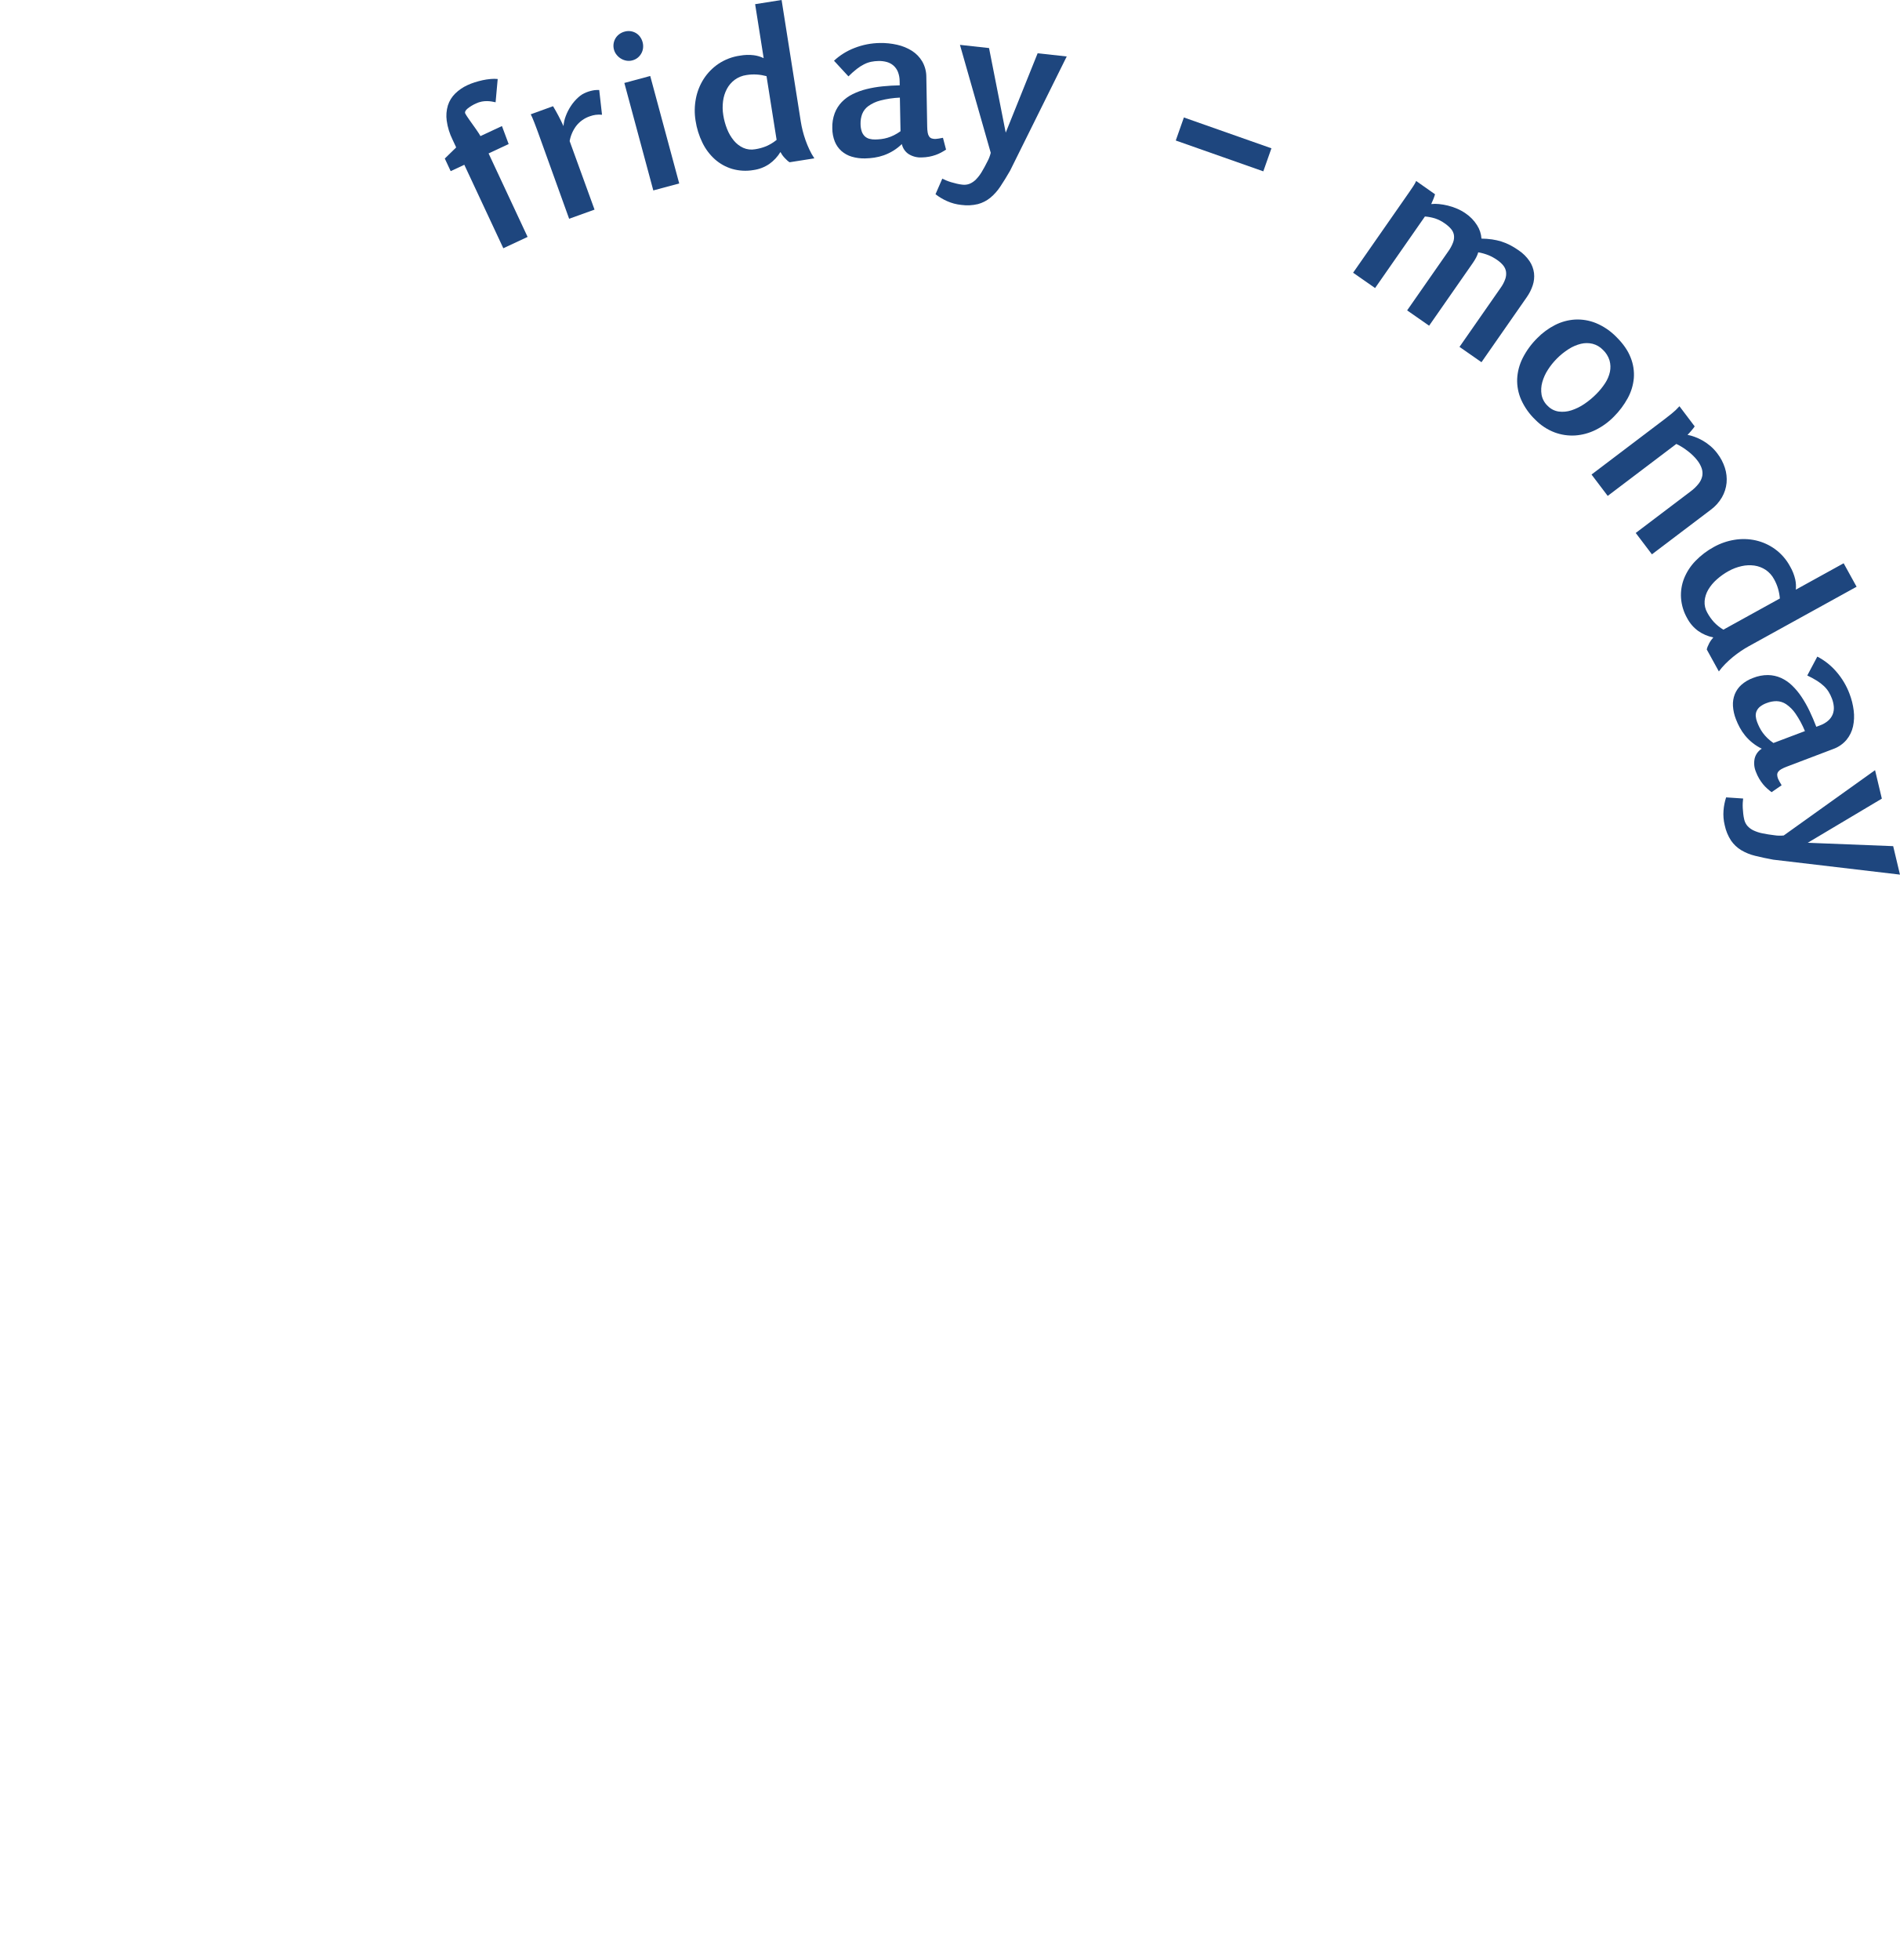
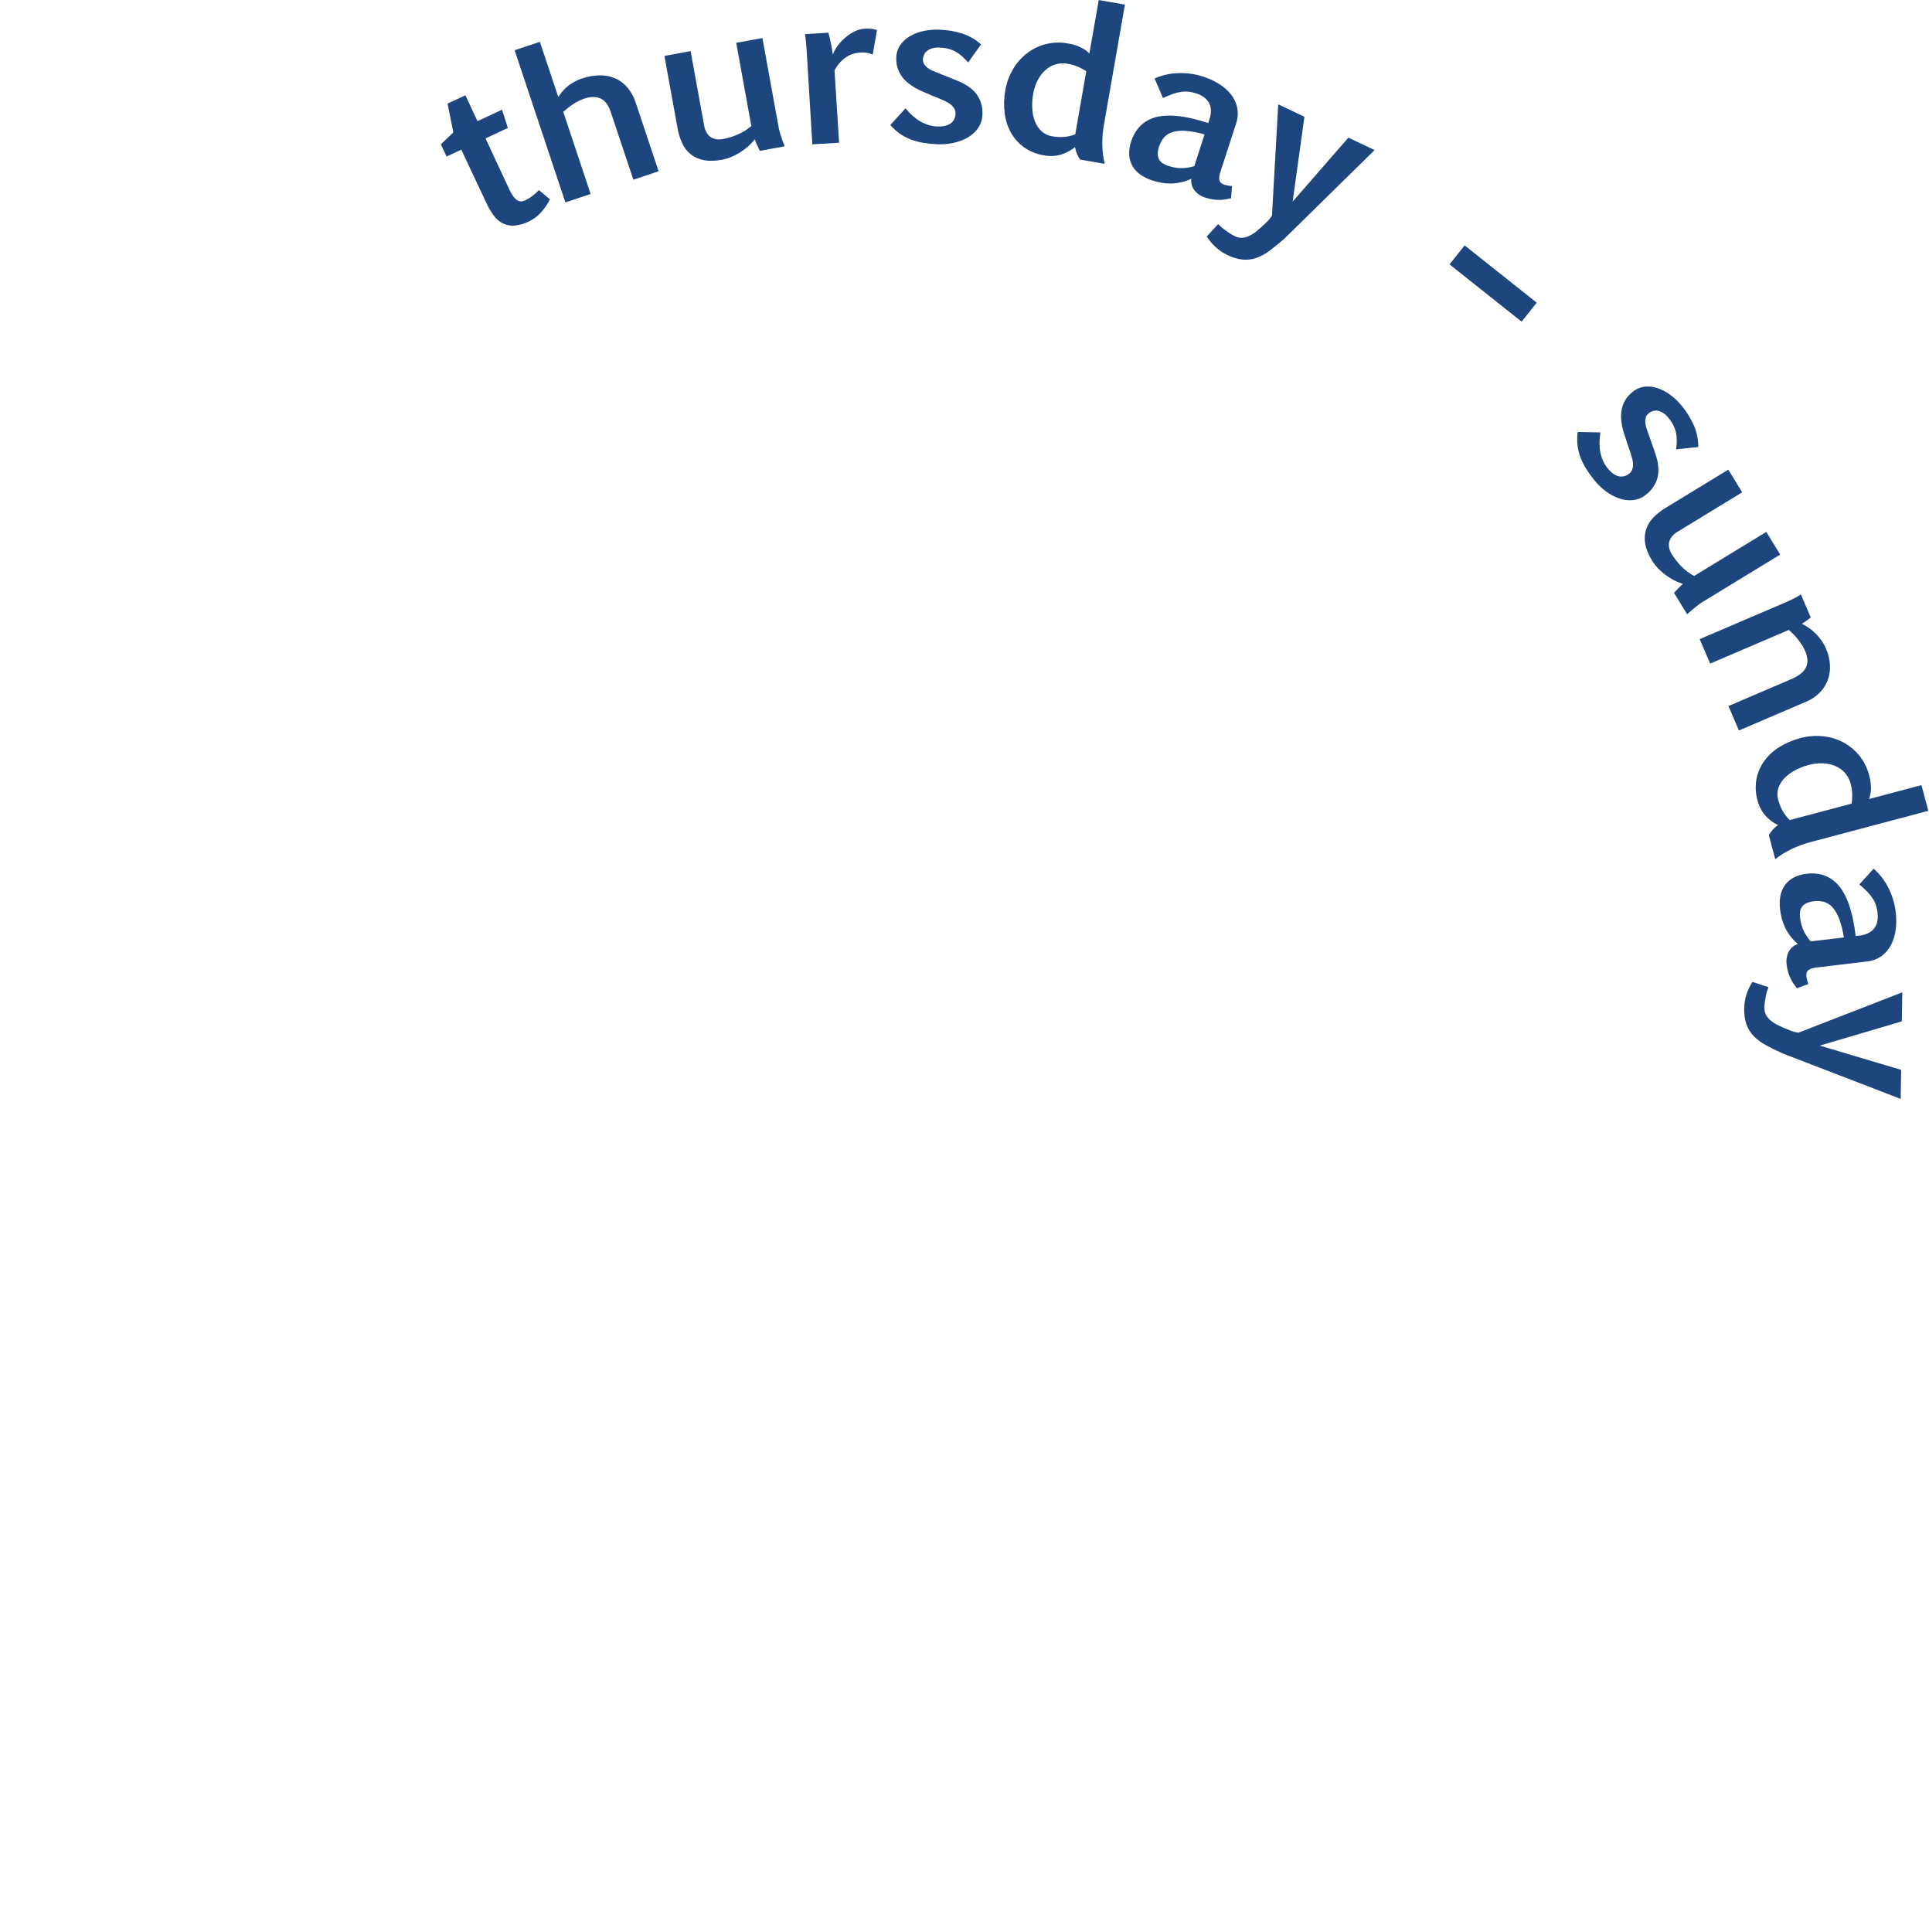
- <svg xmlns="http://www.w3.org/2000/svg" id="Layer_1" data-name="Layer 1" viewBox="0 0 1584.3 1634">
+ <svg xmlns="http://www.w3.org/2000/svg" id="Layer_1" data-name="Layer 1" viewBox="0 0 1619.32 1622.48">
  <g>
-     <path d="M6305.63,3426.15l-3.05-6.54a51.54,51.54,0,0,1-4.85-15.76,30.14,30.14,0,0,1,1-12.76,24.17,24.17,0,0,1,6.07-9.85,36.3,36.3,0,0,1,10.32-7.05,50.79,50.79,0,0,1,5.87-2.27q3.3-1.06,6.74-1.82a52.4,52.4,0,0,1,6.68-1,29.54,29.54,0,0,1,5.84,0l-1.75,19.41q-1.49-.35-3.29-0.64a26.43,26.43,0,0,0-3.85-.33,22.54,22.54,0,0,0-4.37.38,19.31,19.31,0,0,0-4.73,1.55,31.33,31.33,0,0,0-7.35,4.48q-2.52,2.22-1.68,4a18.85,18.85,0,0,0,1.25,2.07q1,1.45,2.26,3.31t2.76,3.88q1.46,2,2.78,3.92t2.29,3.39a19.91,19.91,0,0,1,1.31,2.19l17.91-8.37,5.6,15-16.74,7.82,32.53,69.6-20.24,9.46-32.53-69.6-11.37,5.31-4.91-10.51Z" transform="translate(-5925.24 -3303.25)" fill="#1e467e" />
-     <path d="M6386.4,3391.79a164.73,164.73,0,0,1,8.72,16.59,29.21,29.21,0,0,1,1.94-8.55,41.49,41.49,0,0,1,4.3-8.35,37.3,37.3,0,0,1,5.95-6.94,20.84,20.84,0,0,1,6.89-4.31,30.4,30.4,0,0,1,6.83-1.82,25.74,25.74,0,0,1,3.88-.12l2.32,20.63a22.69,22.69,0,0,0-5.41.08,23.93,23.93,0,0,0-4.57,1.14,24.27,24.27,0,0,0-11.61,8.2,29.67,29.67,0,0,0-5.39,12.54L6421,3478l-21.18,7.63-26.16-72.6q-0.5-1.37-1.29-3.46l-1.62-4.26q-0.83-2.17-1.63-4t-1.32-2.77Z" transform="translate(-5925.24 -3303.25)" fill="#1e467e" />
-     <path d="M6437.21,3344.66a12,12,0,0,1-.32-5,12.27,12.27,0,0,1,1.56-4.43,11.9,11.9,0,0,1,3.16-3.48,13.09,13.09,0,0,1,4.45-2.14,12.08,12.08,0,0,1,9.5,1.22A11.34,11.34,0,0,1,6459,3334a13.41,13.41,0,0,1,2.07,4.38,13.06,13.06,0,0,1,.4,4.79,11.88,11.88,0,0,1-1.38,4.47,12.47,12.47,0,0,1-3,3.66,11.76,11.76,0,0,1-4.54,2.29,11.24,11.24,0,0,1-5,.23,13.11,13.11,0,0,1-4.55-1.71,13.72,13.72,0,0,1-3.62-3.21A11.65,11.65,0,0,1,6437.21,3344.66Zm8.65,27.75,21.57-5.82,24.18,89.61L6470,3462Z" transform="translate(-5925.24 -3303.25)" fill="#1e467e" />
-     <path d="M6542.38,3349.62a38.17,38.17,0,0,1,11.43-.33,27,27,0,0,1,8.22,2.44l-7.12-45,22.07-3.49L6593,3404.68q0.56,3.57,1.54,7.5t2.39,7.93a84.6,84.6,0,0,0,3.25,7.88,54.56,54.56,0,0,0,4.11,7.27l-20.63,3.26a11.63,11.63,0,0,1-2-1.51q-1.07-1-2.12-2.1a22.62,22.62,0,0,1-2-2.43,22.34,22.34,0,0,1-1.53-2.5,33.32,33.32,0,0,1-9.26,9.95,31,31,0,0,1-13.16,5.08,39.71,39.71,0,0,1-17.77-.93,38,38,0,0,1-14.44-8,44.89,44.89,0,0,1-10.41-13.84,63.34,63.34,0,0,1-5.75-18.49,52.36,52.36,0,0,1,.26-18.14,46.56,46.56,0,0,1,6.45-16.42,44.13,44.13,0,0,1,12.35-12.7A43.21,43.21,0,0,1,6542.38,3349.62Zm12.53,78.06a40.34,40.34,0,0,0,9.34-2.57,37.29,37.29,0,0,0,8.57-5.23l-8.41-53.14a41.65,41.65,0,0,0-8-1.35,38.06,38.06,0,0,0-8.72.42,21.68,21.68,0,0,0-9.85,4,23,23,0,0,0-6.5,7.6,29.7,29.7,0,0,0-3.18,10.16,40,40,0,0,0,.19,11.67,53.33,53.33,0,0,0,3.19,11.63,35.25,35.25,0,0,0,5.6,9.55,22.21,22.21,0,0,0,7.83,6.07A16.93,16.93,0,0,0,6554.91,3427.68Z" transform="translate(-5925.24 -3303.25)" fill="#1e467e" />
-     <path d="M6620.67,3353.87a53.09,53.09,0,0,1,17.18-10.66,60.19,60.19,0,0,1,21.07-4.11,59,59,0,0,1,14.38,1.47,39.15,39.15,0,0,1,12.29,5,26.63,26.63,0,0,1,8.67,8.92,25.92,25.92,0,0,1,3.41,13l0.72,41.42a30.77,30.77,0,0,0,.43,5,7.75,7.75,0,0,0,1.22,3.16,4.35,4.35,0,0,0,2.13,1.6,9.27,9.27,0,0,0,3.19.42,23.05,23.05,0,0,0,2.57-.3q1.89-.29,3.6-0.66l2.58,9.84q-2,1.32-4.17,2.48a31.42,31.42,0,0,1-4.56,2,38.09,38.09,0,0,1-5.3,1.42,35.86,35.86,0,0,1-6.31.63,18.67,18.67,0,0,1-10.83-2.78,13.25,13.25,0,0,1-5.69-8.37,41.4,41.4,0,0,1-15.09,9.37,42.84,42.84,0,0,1-7.79,1.94,58.11,58.11,0,0,1-7.6.65,36.14,36.14,0,0,1-11.29-1.44,23,23,0,0,1-8.59-4.71,21.24,21.24,0,0,1-5.55-7.9,30.07,30.07,0,0,1-2.08-11.09,32.92,32.92,0,0,1,2-12.54,27.71,27.71,0,0,1,5.9-9.34,32.78,32.78,0,0,1,9.08-6.56,56.89,56.89,0,0,1,11.57-4.2,95.34,95.34,0,0,1,13.33-2.29q7-.72,14.34-0.85l-0.06-3.35a21.3,21.3,0,0,0-1.42-7.8,14,14,0,0,0-3.66-5.27,14.35,14.35,0,0,0-5.51-3,23.71,23.71,0,0,0-7.06-.87,32.82,32.82,0,0,0-6.18.67,24.14,24.14,0,0,0-5.85,2.08,37.52,37.52,0,0,0-6.08,3.89,76.5,76.5,0,0,0-6.94,6.18Zm54.94,30.76a77.71,77.71,0,0,0-16.33,2.43,29.88,29.88,0,0,0-10.06,4.69,15,15,0,0,0-5.08,6.62,22.32,22.32,0,0,0-1.32,8.23,19.42,19.42,0,0,0,1,6.26,10.07,10.07,0,0,0,2.52,4,8.92,8.92,0,0,0,3.86,2.12,17.58,17.58,0,0,0,4.91.56,49,49,0,0,0,4.94-.34,31.78,31.78,0,0,0,5.18-1.08,33.73,33.73,0,0,0,5.38-2.11,38,38,0,0,0,5.53-3.36Z" transform="translate(-5925.24 -3303.25)" fill="#1e467e" />
-     <path d="M6763.87,3413.82l26.61-66.16,24.26,2.66-47.26,95.28q-4.27,7.4-8.09,13.12a42.19,42.19,0,0,1-8.38,9.41,27.84,27.84,0,0,1-10.3,5.27,37.45,37.45,0,0,1-13.86.69,38.77,38.77,0,0,1-12-3.21,46.28,46.28,0,0,1-9.53-5.71l5.66-13q1.22,0.65,3.17,1.47a42.22,42.22,0,0,0,4.2,1.5q2.26,0.68,4.71,1.25a39.49,39.49,0,0,0,4.67.81,12.36,12.36,0,0,0,6.09-.76,16.12,16.12,0,0,0,5.23-3.58,32.87,32.87,0,0,0,4.79-6.26q2.32-3.81,4.76-8.73a25.68,25.68,0,0,0,1.53-3.29,30.62,30.62,0,0,0,1.25-3.93l-25.68-90,24.26,2.66Z" transform="translate(-5925.24 -3303.25)" fill="#1e467e" />
-     <path d="M6912.43,3401.18l73,25.7-6.77,19.21-73-25.7Z" transform="translate(-5925.24 -3303.25)" fill="#1e467e" />
-     <path d="M7121.85,3465.2a34.46,34.46,0,0,1-1.32,3.85q-1,2.42-1.85,4.31a31,31,0,0,1,6.43,0,53.1,53.1,0,0,1,7.39,1.27,49.57,49.57,0,0,1,7.65,2.55,39.42,39.42,0,0,1,7.15,3.94,33,33,0,0,1,9.66,10,23.43,23.43,0,0,1,3.61,11.05,69,69,0,0,1,8.85.67,50.07,50.07,0,0,1,7.78,1.76,45.08,45.08,0,0,1,7.16,2.95,62.54,62.54,0,0,1,7.06,4.29,33.63,33.63,0,0,1,9.25,9.12,23.3,23.3,0,0,1,3.72,9.92,24,24,0,0,1-1.07,10.25,37.84,37.84,0,0,1-5.06,10l-37.68,54.08-18.33-12.77,34.15-49a29.17,29.17,0,0,0,4.06-7.7,13.11,13.11,0,0,0,.56-6.21,11.08,11.08,0,0,0-2.43-5.15,24.57,24.57,0,0,0-5-4.45,37.31,37.31,0,0,0-7.08-3.89,43.2,43.2,0,0,0-8.62-2.44,23.45,23.45,0,0,1-1.73,4.29,44.51,44.51,0,0,1-3.08,5l-36.16,51.89-18.33-12.77,34.15-49a32.45,32.45,0,0,0,4.2-7.76,12.31,12.31,0,0,0,.66-6.14,10.64,10.64,0,0,0-2.45-5.06,27.07,27.07,0,0,0-5.2-4.57,29.91,29.91,0,0,0-8.15-4.16,39.61,39.61,0,0,0-8.37-1.59l-41.56,59.65-18.33-12.77,46.87-67.26q1.67-2.4,3.27-4.84a29.13,29.13,0,0,0,2.43-4.38Z" transform="translate(-5925.24 -3303.25)" fill="#1e467e" />
-     <path d="M7205.49,3653.19a53.27,53.27,0,0,1-11.78-16.62,39.58,39.58,0,0,1-3.37-17.42,43,43,0,0,1,4.62-17.43,64.28,64.28,0,0,1,12.19-16.65,56.69,56.69,0,0,1,14.71-10.83,42.21,42.21,0,0,1,16.63-4.58,40.91,40.91,0,0,1,17.49,2.92,51.22,51.22,0,0,1,17.22,11.73q8.36,8.28,11.75,17a38.11,38.11,0,0,1,2.67,17.21,42.54,42.54,0,0,1-5.11,16.71,67,67,0,0,1-11.53,15.37,56,56,0,0,1-15.26,11.07,45.12,45.12,0,0,1-17,4.61,41.77,41.77,0,0,1-17.27-2.59A44.57,44.57,0,0,1,7205.49,3653.19Zm10.33-11.54a15.88,15.88,0,0,0,9.14,4.69,23.89,23.89,0,0,0,10.57-1,42.63,42.63,0,0,0,10.85-5.34,65.13,65.13,0,0,0,10-8.31,55.59,55.59,0,0,0,7.31-9,27.93,27.93,0,0,0,4-9.47,19.92,19.92,0,0,0-.32-9.45,20.31,20.31,0,0,0-5.57-8.91,18.31,18.31,0,0,0-8.56-5,20.74,20.74,0,0,0-9.72,0,33.66,33.66,0,0,0-10.22,4.4,56,56,0,0,0-10.11,8.19,55.14,55.14,0,0,0-7.22,9.06,37.52,37.52,0,0,0-4.69,10.35,24,24,0,0,0-.59,10.49A17,17,0,0,0,7215.82,3641.66Z" transform="translate(-5925.24 -3303.25)" fill="#1e467e" />
-     <path d="M7313.65,3652.41q2.19-1.66,5.57-4.38a55.49,55.49,0,0,0,6.43-6.11l12.71,16.79a10.74,10.74,0,0,1-1,1.42l-1.51,1.85q-0.81,1-1.74,2l-1.72,1.79a37.75,37.75,0,0,1,6,1.69,43.72,43.72,0,0,1,6.57,3.05,42.06,42.06,0,0,1,6.46,4.54,38.49,38.49,0,0,1,5.8,6.17,39.54,39.54,0,0,1,6.34,12.07,31.66,31.66,0,0,1,1.4,12.52,30.15,30.15,0,0,1-3.84,12,34.29,34.29,0,0,1-9.42,10.48l-49,37.09-13.49-17.81,45.63-34.55a34.56,34.56,0,0,0,6.86-6.6,15.21,15.21,0,0,0,3-6.4,12.77,12.77,0,0,0-.5-6.36,22.8,22.8,0,0,0-3.55-6.47,37.09,37.09,0,0,0-3.42-3.88,46.53,46.53,0,0,0-4.32-3.79q-2.36-1.83-4.86-3.43a41,41,0,0,0-5-2.74l-57.21,43.32-13.49-17.81Z" transform="translate(-5925.24 -3303.25)" fill="#1e467e" />
-     <path d="M7418,3775.63a38.2,38.2,0,0,1,4.2,10.64,27,27,0,0,1,.5,8.56l39.88-22,10.79,19.57L7383.45,3842q-3.16,1.74-6.53,4t-6.65,4.94a84.79,84.79,0,0,0-6.31,5.74,54.94,54.94,0,0,0-5.44,6.33l-10.08-18.29a11.85,11.85,0,0,1,.73-2.41q0.54-1.33,1.26-2.7a22.74,22.74,0,0,1,1.63-2.66,22.23,22.23,0,0,1,1.83-2.29,33.31,33.31,0,0,1-12.5-5.32,31,31,0,0,1-9.26-10.65,39.71,39.71,0,0,1-5.17-17,38.06,38.06,0,0,1,2.59-16.3,44.88,44.88,0,0,1,9.47-14.5,63.34,63.34,0,0,1,15.43-11.7,52.39,52.39,0,0,1,17.15-5.92,46.57,46.57,0,0,1,17.63.48,44.09,44.09,0,0,1,16.14,7.29A43.17,43.17,0,0,1,7418,3775.63ZM7348.86,3814a40.31,40.31,0,0,0,5.59,7.91,37.24,37.24,0,0,0,7.83,6.28l47.11-26a41.45,41.45,0,0,0-1.44-7.94,38,38,0,0,0-3.36-8.06,21.66,21.66,0,0,0-7.11-7.91,23.06,23.06,0,0,0-9.35-3.53,29.74,29.74,0,0,0-10.64.47,40.15,40.15,0,0,0-10.91,4.15,53.39,53.39,0,0,0-9.85,7,35.17,35.17,0,0,0-7.08,8.52,22.22,22.22,0,0,0-3,9.43A16.94,16.94,0,0,0,7348.86,3814Z" transform="translate(-5925.24 -3303.25)" fill="#1e467e" />
-     <path d="M7440.62,3850.64a53.1,53.1,0,0,1,15.85,12.55,60.22,60.22,0,0,1,11,18.44,59,59,0,0,1,3.49,14,39.15,39.15,0,0,1-.57,13.27,26.6,26.6,0,0,1-5.46,11.17,25.9,25.9,0,0,1-11.12,7.63l-38.72,14.71a30.61,30.61,0,0,0-4.58,2.11,7.75,7.75,0,0,0-2.56,2.21,4.35,4.35,0,0,0-.78,2.55,9.29,9.29,0,0,0,.69,3.14,23.29,23.29,0,0,0,1.16,2.32q0.91,1.67,1.84,3.16l-8.38,5.76q-1.94-1.47-3.74-3.08a31.44,31.44,0,0,1-3.44-3.61,38.08,38.08,0,0,1-3.14-4.51,35.94,35.94,0,0,1-2.73-5.72,18.67,18.67,0,0,1-1.06-11.13,13.25,13.25,0,0,1,5.94-8.19,41.38,41.38,0,0,1-13.93-11,42.86,42.86,0,0,1-4.46-6.67,58.11,58.11,0,0,1-3.18-6.93,36.1,36.1,0,0,1-2.47-11.1,23,23,0,0,1,1.52-9.68,21.24,21.24,0,0,1,5.55-7.9,30.08,30.08,0,0,1,9.73-5.72,32.94,32.94,0,0,1,12.47-2.39,27.7,27.7,0,0,1,10.79,2.38,32.77,32.77,0,0,1,9.25,6.32,56.79,56.79,0,0,1,7.87,9.47,95.11,95.11,0,0,1,6.67,11.76q3.06,6.37,5.66,13.2l3.13-1.19a21.29,21.29,0,0,0,6.85-4,14,14,0,0,0,3.71-5.23,14.36,14.36,0,0,0,.91-6.18,23.77,23.77,0,0,0-1.58-6.94,32.93,32.93,0,0,0-2.72-5.59,24.11,24.11,0,0,0-3.94-4.8,37.66,37.66,0,0,0-5.72-4.4,76.77,76.77,0,0,0-8.17-4.44Zm-10.33,62.11a77.77,77.77,0,0,0-7.82-14.54,29.89,29.89,0,0,0-7.82-7.88,15,15,0,0,0-8-2.54,22.33,22.33,0,0,0-8.19,1.55,19.49,19.49,0,0,0-5.56,3,10.1,10.1,0,0,0-2.91,3.72,8.92,8.92,0,0,0-.69,4.35,17.6,17.6,0,0,0,1.14,4.81,48.91,48.91,0,0,0,2,4.53,31.83,31.83,0,0,0,2.77,4.51,33.72,33.72,0,0,0,3.81,4.34,38,38,0,0,0,5,4.06Z" transform="translate(-5925.24 -3303.25)" fill="#1e467e" />
-     <path d="M7432.62,4005.85l71.26,2.81,5.66,23.74-105.63-12.46q-8.4-1.53-15.08-3.21a42.22,42.22,0,0,1-11.68-4.72,27.88,27.88,0,0,1-8.43-7.93,37.47,37.47,0,0,1-5.31-12.83,38.78,38.78,0,0,1-1-12.35,46.35,46.35,0,0,1,2.17-10.9l14.19,0.95q-0.21,1.37-.32,3.48a42.47,42.47,0,0,0,0,4.46q0.12,2.36.41,4.85a39.33,39.33,0,0,0,.8,4.67,12.35,12.35,0,0,0,2.76,5.48,16.08,16.08,0,0,0,5.13,3.73,32.78,32.78,0,0,0,7.51,2.41q4.37,0.9,9.82,1.55a25.39,25.39,0,0,0,3.61.33,30.63,30.63,0,0,0,4.12-.14l76.16-54.46,5.66,23.74Z" transform="translate(-5925.24 -3303.25)" fill="#1e467e" />
+     <g>
+       <path d="M5777.86,3848.41l10.42-10-4.83-24.2,15-7,10.13,21.73,20.64-9.62,4.88,15.36-18.77,8.75,20,42.92a32.83,32.83,0,0,0,3.3,5.76,13.08,13.08,0,0,0,3.26,3.22,5.86,5.86,0,0,0,3.32,1,8.58,8.58,0,0,0,3.48-.87,34.67,34.67,0,0,0,5.38-3.22,45.61,45.61,0,0,0,6.09-5.35l9.28,7.71a50.13,50.13,0,0,1-8,11.52,32.06,32.06,0,0,1-9.57,7,34.23,34.23,0,0,1-12.38,3.54,19,19,0,0,1-9.64-1.86,21.82,21.82,0,0,1-7.57-6.48,56.35,56.35,0,0,1-6.1-10.34L5795,3852.92l-12.38,5.77Z" transform="translate(-5407.61 -3727.21)" fill="#1e467e" />
+       <path d="M5839.77,3769.41l21.2-7.07,15.47,46.39a49.25,49.25,0,0,1,3.06-4.28,31,31,0,0,1,4.18-4.29,37.28,37.28,0,0,1,5.58-3.9,38.31,38.31,0,0,1,7.07-3.13,47.8,47.8,0,0,1,15-2.65,31.55,31.55,0,0,1,13,2.57,28.42,28.42,0,0,1,10.25,7.77,38.16,38.16,0,0,1,6.93,12.77l19.17,57.47-21.2,7.07L5920.39,3821q-2.85-8.56-8.49-11.07t-13.3,0a41.35,41.35,0,0,0-4.67,1.88,38.67,38.67,0,0,0-4.39,2.46q-2.16,1.4-4.36,3.09t-4.59,3.75l23,69-21.2,7.07Z" transform="translate(-5407.61 -3727.21)" fill="#1e467e" />
+       <path d="M5987.55,3770.12l11.37,62.57a17,17,0,0,0,2.19,6.07,11.84,11.84,0,0,0,3.61,3.75,11.05,11.05,0,0,0,4.62,1.65,17.46,17.46,0,0,0,5.34-.18,57.59,57.59,0,0,0,12.65-3.92,41.7,41.7,0,0,0,11.21-7.06l-12.69-69.84,22-4,13.71,75.42a56.19,56.19,0,0,0,1.65,6.21q1.25,4,3.27,9.32l-20.8,3.78c-0.18-.32-0.47-0.92-0.9-1.8s-0.86-1.84-1.31-2.86l-1.27-2.91q-0.6-1.37-.81-2a44.49,44.49,0,0,1-5.62,5.87,52.66,52.66,0,0,1-6.85,5.09,49.59,49.59,0,0,1-7.47,3.85,37.27,37.27,0,0,1-7.46,2.23q-9.13,1.66-15.63.26a25.08,25.08,0,0,1-10.92-5,25.89,25.89,0,0,1-7-9.21,50.25,50.25,0,0,1-3.8-12.24l-11.08-61Z" transform="translate(-5407.61 -3727.21)" fill="#1e467e" />
+       <path d="M6103.27,3754.65A164.39,164.39,0,0,1,6107,3773a29.15,29.15,0,0,1,4.27-7.66,41.49,41.49,0,0,1,6.48-6.81,37.3,37.3,0,0,1,7.66-5,20.85,20.85,0,0,1,7.83-2.2,30.41,30.41,0,0,1,7.07.18,25.79,25.79,0,0,1,3.76,1l-3.59,20.45a22.66,22.66,0,0,0-5.21-1.45,23.85,23.85,0,0,0-4.7-.19,24.28,24.28,0,0,0-13.45,4.6,29.67,29.67,0,0,0-8.71,10.51l3.83,60.64-22.47,1.36-4.65-77q-0.09-1.46-.27-3.69t-0.36-4.54q-0.18-2.31-.43-4.32t-0.48-3Z" transform="translate(-5407.61 -3727.21)" fill="#1e467e" />
+       <path d="M6168,3818.17q12.09,14.64,26.52,15.26a26,26,0,0,0,6-.39,13.63,13.63,0,0,0,4.81-1.81,10,10,0,0,0,3.29-3.38,10.71,10.71,0,0,0,1.38-5.1,7.9,7.9,0,0,0-.78-3.9,10.47,10.47,0,0,0-2.36-3.11,19.41,19.41,0,0,0-3.33-2.42,31.51,31.51,0,0,0-3.7-1.84q-3.46-1.61-6.88-2.92t-6.88-2.92q-1.95-.77-4.69-2a53.48,53.48,0,0,1-5.68-2.91,47.14,47.14,0,0,1-5.76-4,27.16,27.16,0,0,1-5.06-5.38,25.93,25.93,0,0,1-3.52-7,24.56,24.56,0,0,1-1.08-8.86,19.46,19.46,0,0,1,3.48-10.69,25.61,25.61,0,0,1,8.32-7.42,38.86,38.86,0,0,1,11.5-4.23,53.18,53.18,0,0,1,13.08-1,70.5,70.5,0,0,1,19.25,3.33,44.61,44.61,0,0,1,15.56,9l-10.81,15.18q-2.55-2.78-5-5a31.49,31.49,0,0,0-5.21-3.84,25.29,25.29,0,0,0-6.08-2.54,34.21,34.21,0,0,0-7.61-1.11,19.69,19.69,0,0,0-6.22.59,12.34,12.34,0,0,0-4.35,2.13,8.91,8.91,0,0,0-2.59,3.24,10.35,10.35,0,0,0-.94,3.92,7,7,0,0,0,.94,4,11.13,11.13,0,0,0,2.75,3,19.54,19.54,0,0,0,3.9,2.32q2.19,1,4.48,1.87,3.55,1.44,7.14,2.85t7.14,2.85q1.77,0.77,4.31,1.82a43,43,0,0,1,5.22,2.64,37.92,37.92,0,0,1,5.3,3.8,24.84,24.84,0,0,1,4.63,5.28,25.88,25.88,0,0,1,3.18,7,28.13,28.13,0,0,1,.94,9.12,20.59,20.59,0,0,1-3.67,11.24,27.1,27.1,0,0,1-8.73,7.88,41.11,41.11,0,0,1-12,4.51,53.81,53.81,0,0,1-13.64,1.13,94.41,94.41,0,0,1-11.65-1.2,55,55,0,0,1-10.33-2.77,43.29,43.29,0,0,1-9.21-4.83,42.33,42.33,0,0,1-8.11-7.36Z" transform="translate(-5407.61 -3727.21)" fill="#1e467e" />
+       <path d="M6304.51,3763.72a38.16,38.16,0,0,1,10.92,3.39,27,27,0,0,1,7,5l7.84-44.87,22,3.84-17.67,101.16q-0.62,3.56-1,7.59t-0.31,8.28a84.64,84.64,0,0,0,.52,8.51,55,55,0,0,0,1.53,8.21l-20.57-3.59a11.68,11.68,0,0,1-1.42-2.08q-0.7-1.25-1.32-2.67a22.81,22.81,0,0,1-1.06-2.93,22.58,22.58,0,0,1-.63-2.86,33.28,33.28,0,0,1-12,6.41,31,31,0,0,1-14.1.55,39.68,39.68,0,0,1-16.51-6.63,38,38,0,0,1-11.08-12.23,44.87,44.87,0,0,1-5.37-16.47,63.37,63.37,0,0,1,.55-19.36,52.37,52.37,0,0,1,6.12-17.08,46.57,46.57,0,0,1,11.42-13.45,44.11,44.11,0,0,1,15.79-8A43.2,43.2,0,0,1,6304.51,3763.72Zm-13.44,77.91a40.39,40.39,0,0,0,9.67.6,37.24,37.24,0,0,0,9.8-2.17l9.26-53a41.58,41.58,0,0,0-7.09-3.86,38,38,0,0,0-8.39-2.42,21.68,21.68,0,0,0-10.62.59,23.07,23.07,0,0,0-8.61,5.08,29.75,29.75,0,0,0-6.3,8.58,40.11,40.11,0,0,0-3.6,11.11,53.35,53.35,0,0,0-.75,12,35.23,35.23,0,0,0,2.2,10.85,22.21,22.21,0,0,0,5.45,8.28A16.93,16.93,0,0,0,6291.07,3841.63Z" transform="translate(-5407.61 -3727.21)" fill="#1e467e" />
+       <path d="M6377.19,3793.09a53.09,53.09,0,0,1,19.71-4.48,60.14,60.14,0,0,1,21.26,3,59,59,0,0,1,13.12,6.07,39.17,39.17,0,0,1,10,8.76,26.6,26.6,0,0,1,5.29,11.25,25.91,25.91,0,0,1-1,13.45l-12.8,39.39a30.62,30.62,0,0,0-1.23,4.89,7.75,7.75,0,0,0,.12,3.38,4.36,4.36,0,0,0,1.5,2.2,9.27,9.27,0,0,0,2.88,1.43,23.1,23.1,0,0,0,2.53.55q1.88,0.34,3.62.54l-0.77,10.14q-2.36.59-4.75,1a31.59,31.59,0,0,1-5,.42,38.22,38.22,0,0,1-5.48-.38,35.93,35.93,0,0,1-6.17-1.46,18.68,18.68,0,0,1-9.34-6.15,13.24,13.24,0,0,1-2.66-9.76,41.41,41.41,0,0,1-17.32,4,42.83,42.83,0,0,1-8-.7,58.17,58.17,0,0,1-7.39-1.86,36.11,36.11,0,0,1-10.2-5,23,23,0,0,1-6.59-7.25,21.26,21.26,0,0,1-2.68-9.27,30.08,30.08,0,0,1,1.64-11.17,32.94,32.94,0,0,1,5.95-11.21,27.69,27.69,0,0,1,8.62-6.91,32.79,32.79,0,0,1,10.72-3.25,56.94,56.94,0,0,1,12.31-.2,95.25,95.25,0,0,1,13.35,2.17q6.89,1.61,13.83,3.86l1-3.19a21.33,21.33,0,0,0,1.19-7.84,14,14,0,0,0-1.75-6.17,14.36,14.36,0,0,0-4.25-4.59,23.68,23.68,0,0,0-6.4-3.12,33,33,0,0,0-6.06-1.38,24.19,24.19,0,0,0-6.21.06,37.6,37.6,0,0,0-7,1.7,76.72,76.72,0,0,0-8.57,3.58Zm41.94,47a77.76,77.76,0,0,0-16.23-3,29.9,29.9,0,0,0-11,1.16,15,15,0,0,0-7,4.6,22.36,22.36,0,0,0-3.93,7.35,19.48,19.48,0,0,0-1.12,6.23,10.09,10.09,0,0,0,1.08,4.6,8.92,8.92,0,0,0,3,3.27,17.6,17.6,0,0,0,4.46,2.13,48.83,48.83,0,0,0,4.78,1.28,31.91,31.91,0,0,0,5.25.67,33.85,33.85,0,0,0,5.77-.25,38,38,0,0,0,6.32-1.38Z" transform="translate(-5407.61 -3727.21)" fill="#1e467e" />
+       <path d="M6493.1,3896.56l46.83-53.78,22,10.46-75.88,74.53q-6.46,5.59-11.95,9.74a42.18,42.18,0,0,1-11,6.15,27.86,27.86,0,0,1-11.46,1.6,37.47,37.47,0,0,1-13.32-3.9,38.76,38.76,0,0,1-10.25-7,46.32,46.32,0,0,1-7.13-8.52l9.63-10.46q0.94,1,2.51,2.43a42.18,42.18,0,0,0,3.48,2.79q1.91,1.38,4,2.72a39.78,39.78,0,0,0,4.14,2.3,12.35,12.35,0,0,0,6,1.28,16.1,16.1,0,0,0,6.12-1.66,32.84,32.84,0,0,0,6.58-4.34q3.44-2.84,7.36-6.69a25.39,25.39,0,0,0,2.52-2.61,30.45,30.45,0,0,0,2.47-3.3l5.26-93.48,22,10.46Z" transform="translate(-5407.61 -3727.21)" fill="#1e467e" />
+       <path d="M6637.53,3933.28l60.55,48.12-12.67,15.95-60.55-48.12Z" transform="translate(-5407.61 -3727.21)" fill="#1e467e" />
+       <path d="M6751.54,4090.36q-3,18.74,6,30a25.94,25.94,0,0,0,4.21,4.22,13.65,13.65,0,0,0,4.53,2.42,10,10,0,0,0,4.71.24,10.71,10.71,0,0,0,4.75-2.32,7.9,7.9,0,0,0,2.43-3.16,10.47,10.47,0,0,0,.79-3.83,19.47,19.47,0,0,0-.37-4.11,31.62,31.62,0,0,0-1.06-4q-1.07-3.66-2.34-7.1t-2.34-7.1q-0.7-2-1.61-4.82a53.52,53.52,0,0,1-1.55-6.19,47.34,47.34,0,0,1-.79-7,27.17,27.17,0,0,1,.72-7.35,25.93,25.93,0,0,1,2.94-7.26,24.53,24.53,0,0,1,6-6.65,19.46,19.46,0,0,1,10.33-4.43,25.62,25.62,0,0,1,11.07,1.37,38.93,38.93,0,0,1,10.76,5.86,53.22,53.22,0,0,1,9.38,9.16,70.51,70.51,0,0,1,10.18,16.68,44.61,44.61,0,0,1,3.47,17.65l-18.55,1.87q0.41-3.74.47-7a31.46,31.46,0,0,0-.54-6.45,25.28,25.28,0,0,0-2.09-6.25,34.2,34.2,0,0,0-4.18-6.45,19.7,19.7,0,0,0-4.54-4.29,12.34,12.34,0,0,0-4.47-1.87,8.9,8.9,0,0,0-4.15.19,10.34,10.34,0,0,0-3.57,1.87,7,7,0,0,0-2.42,3.37,11.11,11.11,0,0,0-.48,4.07,19.49,19.49,0,0,0,.82,4.46q0.69,2.31,1.54,4.6,1.25,3.62,2.56,7.25t2.56,7.25q0.59,1.84,1.47,4.44a43,43,0,0,1,1.46,5.66,38,38,0,0,1,.63,6.49,24.89,24.89,0,0,1-.92,7,25.88,25.88,0,0,1-3.19,7,28.13,28.13,0,0,1-6.24,6.71,20.59,20.59,0,0,1-10.87,4.64,27.1,27.1,0,0,1-11.68-1.38,41.07,41.07,0,0,1-11.31-6.08,53.81,53.81,0,0,1-9.83-9.52,94.43,94.43,0,0,1-6.77-9.55,55.09,55.09,0,0,1-4.72-9.6,43.32,43.32,0,0,1-2.43-10.11,42.34,42.34,0,0,1,.2-11Z" transform="translate(-5407.61 -3727.21)" fill="#1e467e" />
+       <path d="M6870.61,4140.65l-54.29,33.13a17,17,0,0,0-4.87,4.23,11.86,11.86,0,0,0-2.21,4.72,11.05,11.05,0,0,0,.13,4.91,17.48,17.48,0,0,0,2.09,4.92,57.56,57.56,0,0,0,8.21,10.4,41.71,41.71,0,0,0,10.62,7.92l60.59-37,11.64,19.07-65.44,39.93a56.18,56.18,0,0,0-5.2,3.77q-3.29,2.61-7.52,6.4l-11-18q0.35-.42,1.36-1.48t2.2-2.25l2.26-2.24q1.07-1.05,1.61-1.49a44.49,44.49,0,0,1-7.5-3.13,52.7,52.7,0,0,1-7.21-4.56,49.78,49.78,0,0,1-6.28-5.58,37.27,37.27,0,0,1-4.76-6.16q-4.84-7.92-5.87-14.49a25.07,25.07,0,0,1,.78-12,25.88,25.88,0,0,1,6.07-9.85,50.26,50.26,0,0,1,10.05-7.95l52.89-32.27Z" transform="translate(-5407.61 -3727.21)" fill="#1e467e" />
+       <path d="M6905.72,4233.65q2.53-1.08,6.47-2.91a55.38,55.38,0,0,0,7.71-4.38l8.29,19.35a11.11,11.11,0,0,1-1.34,1.13l-1.91,1.43q-1,.77-2.17,1.49l-2.1,1.32a37.62,37.62,0,0,1,5.44,3.09,43.63,43.63,0,0,1,5.64,4.55,42.05,42.05,0,0,1,5.17,6,38.49,38.49,0,0,1,4.15,7.39,39.54,39.54,0,0,1,3.24,13.24,31.68,31.68,0,0,1-1.66,12.49,30.15,30.15,0,0,1-6.62,10.74,34.3,34.3,0,0,1-11.67,7.9l-56.48,24.2-8.8-20.54,52.61-22.54a34.52,34.52,0,0,0,8.25-4.75,15.2,15.2,0,0,0,4.42-5.5,12.77,12.77,0,0,0,1-6.29,22.79,22.79,0,0,0-1.89-7.14,37.1,37.1,0,0,0-2.39-4.59,47,47,0,0,0-3.28-4.72q-1.85-2.34-3.89-4.5a41.24,41.24,0,0,0-4.18-3.87l-66,28.26-8.8-20.54Z" transform="translate(-5407.61 -3727.21)" fill="#1e467e" />
+       <path d="M6977.26,4378.47a38.19,38.19,0,0,1,1.5,11.34,27,27,0,0,1-1.59,8.42l44-11.68,5.73,21.6-99.26,26.34q-3.49.93-7.3,2.29t-7.65,3.18a84.52,84.52,0,0,0-7.51,4,55,55,0,0,0-6.81,4.83l-5.36-20.18a11.76,11.76,0,0,1,1.29-2.17q0.85-1.16,1.87-2.32a23.69,23.69,0,0,1,4.55-4,33.28,33.28,0,0,1-10.84-8.19,31,31,0,0,1-6.4-12.57,39.68,39.68,0,0,1-.89-17.77,38,38,0,0,1,6.46-15.18,44.9,44.9,0,0,1,12.7-11.77,63.4,63.4,0,0,1,17.81-7.61,52.37,52.37,0,0,1,18.07-1.59,46.57,46.57,0,0,1,17,4.74,44.1,44.1,0,0,1,13.89,11A43.2,43.2,0,0,1,6977.26,4378.47Zm-76.37,20.44a40.36,40.36,0,0,0,3.51,9,37.26,37.26,0,0,0,6.08,8l52-13.8a41.6,41.6,0,0,0,.53-8.05,38.08,38.08,0,0,0-1.31-8.63,21.68,21.68,0,0,0-5-9.39,23.05,23.05,0,0,0-8.22-5.69,29.76,29.76,0,0,0-10.43-2.12,40.12,40.12,0,0,0-11.59,1.39,53.32,53.32,0,0,0-11.25,4.36,35.22,35.22,0,0,0-8.93,6.55A22.2,22.2,0,0,0,6901,4389,16.93,16.93,0,0,0,6900.89,4398.91Z" transform="translate(-5407.61 -3727.21)" fill="#1e467e" />
+       <path d="M6981,4456.72a53.09,53.09,0,0,1,12.34,16,60.16,60.16,0,0,1,6.21,20.55,59,59,0,0,1,0,14.45,39.17,39.17,0,0,1-3.76,12.74,26.6,26.6,0,0,1-8,9.52,25.92,25.92,0,0,1-12.64,4.71l-41.13,4.9a30.72,30.72,0,0,0-5,.94,7.75,7.75,0,0,0-3,1.53,4.36,4.36,0,0,0-1.37,2.28,9.31,9.31,0,0,0-.09,3.21,23.2,23.2,0,0,0,.56,2.53q0.48,1.85,1,3.51l-9.53,3.56q-1.52-1.9-2.89-3.9a31.65,31.65,0,0,1-2.46-4.34,38.16,38.16,0,0,1-2-5.13,35.86,35.86,0,0,1-1.26-6.21,18.68,18.68,0,0,1,1.67-11.06,13.25,13.25,0,0,1,7.75-6.51,41.39,41.39,0,0,1-10.85-14.07,42.78,42.78,0,0,1-2.72-7.55,58.38,58.38,0,0,1-1.41-7.49,36.13,36.13,0,0,1,.29-11.37,23,23,0,0,1,3.82-9,21.25,21.25,0,0,1,7.3-6.32,30.08,30.08,0,0,1,10.83-3.19,32.93,32.93,0,0,1,12.67.7,27.7,27.7,0,0,1,9.89,4.92,32.8,32.8,0,0,1,7.44,8.37,56.92,56.92,0,0,1,5.35,11.09,95.46,95.46,0,0,1,3.63,13q1.43,6.93,2.29,14.18l3.33-.4a21.27,21.27,0,0,0,7.61-2.21,14,14,0,0,0,4.87-4.17,14.37,14.37,0,0,0,2.38-5.78,23.69,23.69,0,0,0,.15-7.12,32.87,32.87,0,0,0-1.29-6.08,24.21,24.21,0,0,0-2.66-5.61,37.58,37.58,0,0,0-4.48-5.65,76.64,76.64,0,0,0-6.85-6.28ZM6956,4514.49a77.7,77.7,0,0,0-4.07-16,29.87,29.87,0,0,0-5.68-9.54,15,15,0,0,0-7.1-4.39,22.35,22.35,0,0,0-8.32-.48,19.47,19.47,0,0,0-6.13,1.59,10.11,10.11,0,0,0-3.72,2.91,8.94,8.94,0,0,0-1.72,4.06,17.65,17.65,0,0,0-.06,4.94,48.68,48.68,0,0,0,.84,4.88,31.76,31.76,0,0,0,1.6,5,33.84,33.84,0,0,0,2.65,5.14,38,38,0,0,0,3.9,5.16Z" transform="translate(-5407.61 -3727.21)" fill="#1e467e" />
+       <path d="M6935.77,4605.3l68.34,20.36-0.4,24.4-99.25-38.22q-7.76-3.56-13.81-6.84a42.2,42.2,0,0,1-10.15-7.47,27.86,27.86,0,0,1-6.2-9.77,37.43,37.43,0,0,1-2-13.74,38.76,38.76,0,0,1,2.09-12.21,46.32,46.32,0,0,1,4.8-10l13.51,4.43q-0.54,1.28-1.17,3.29a42.49,42.49,0,0,0-1.1,4.32q-0.47,2.31-.81,4.8a39.72,39.72,0,0,0-.38,4.72,12.35,12.35,0,0,0,1.32,6,16.11,16.11,0,0,0,4,4.88,32.91,32.91,0,0,0,6.68,4.19q4,2,9.13,3.93a25.31,25.31,0,0,0,3.42,1.22,30.55,30.55,0,0,0,4,.88l87.27-33.91-0.4,24.4Z" transform="translate(-5407.61 -3727.21)" fill="#1e467e" />
+     </g>
+     <circle cx="752.03" cy="870.45" r="752.03" fill="none" />
  </g>
-   <circle cx="752.03" cy="881.97" r="752.03" fill="none" />
</svg>
